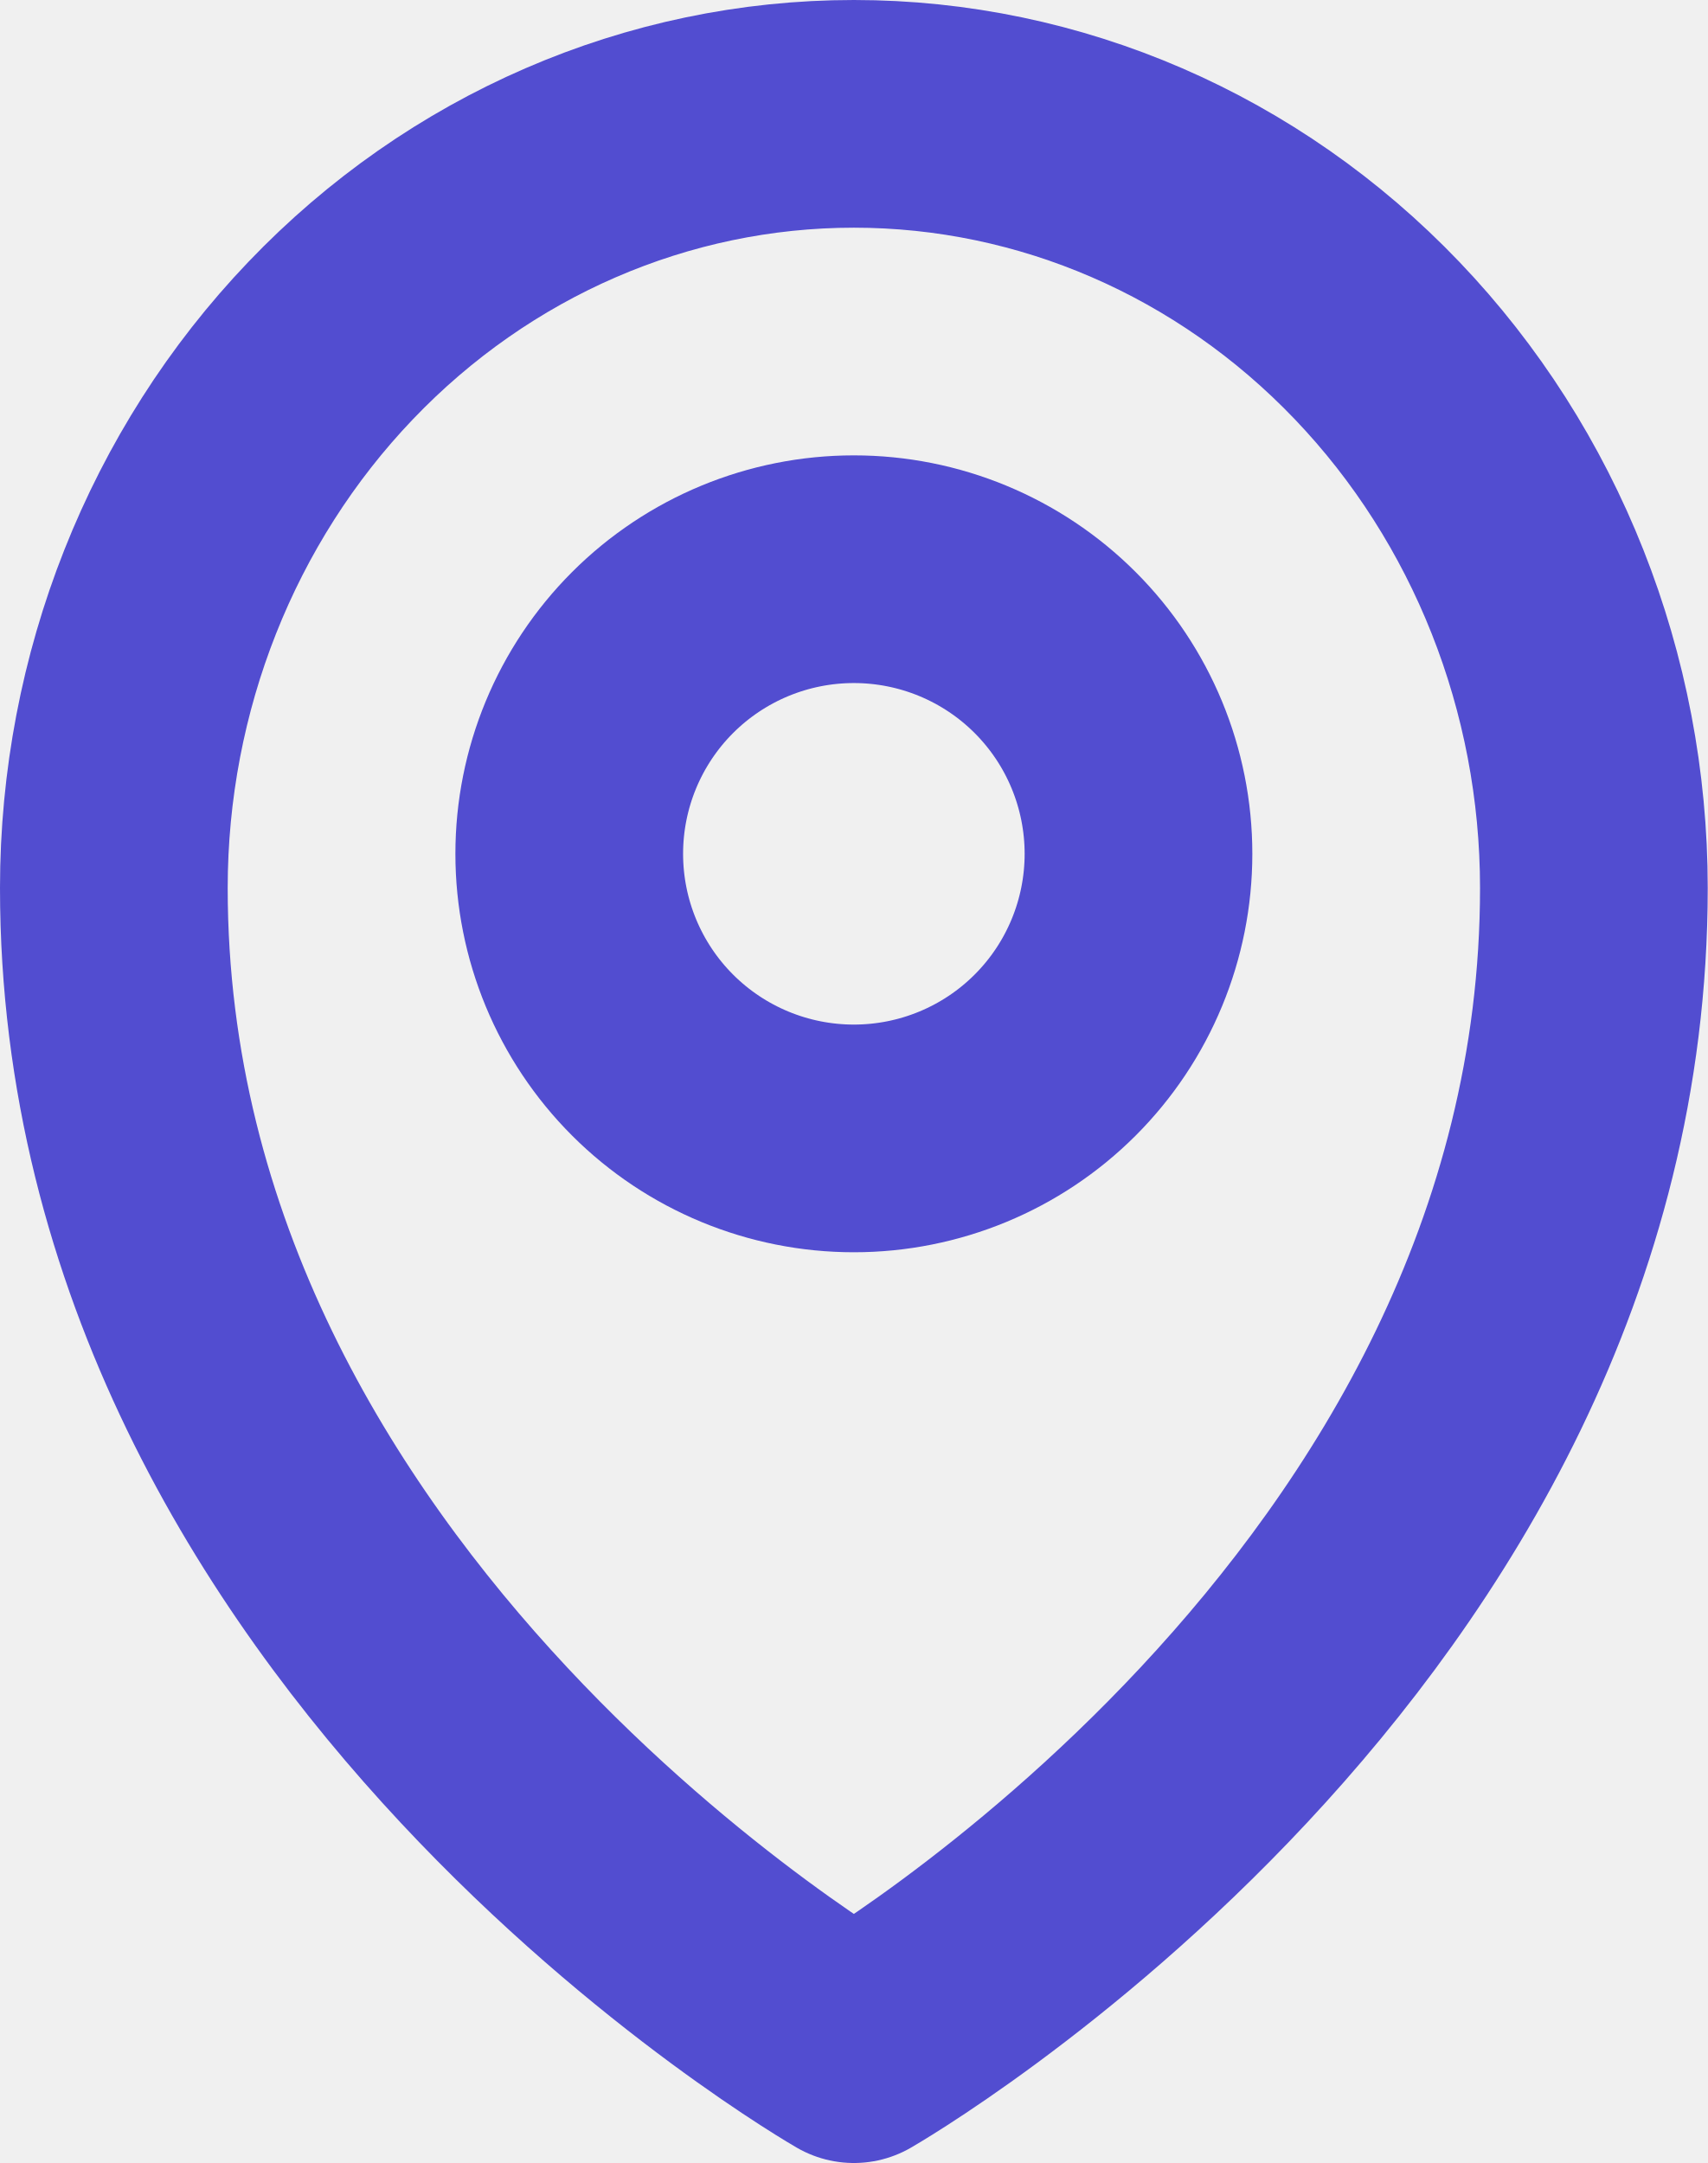
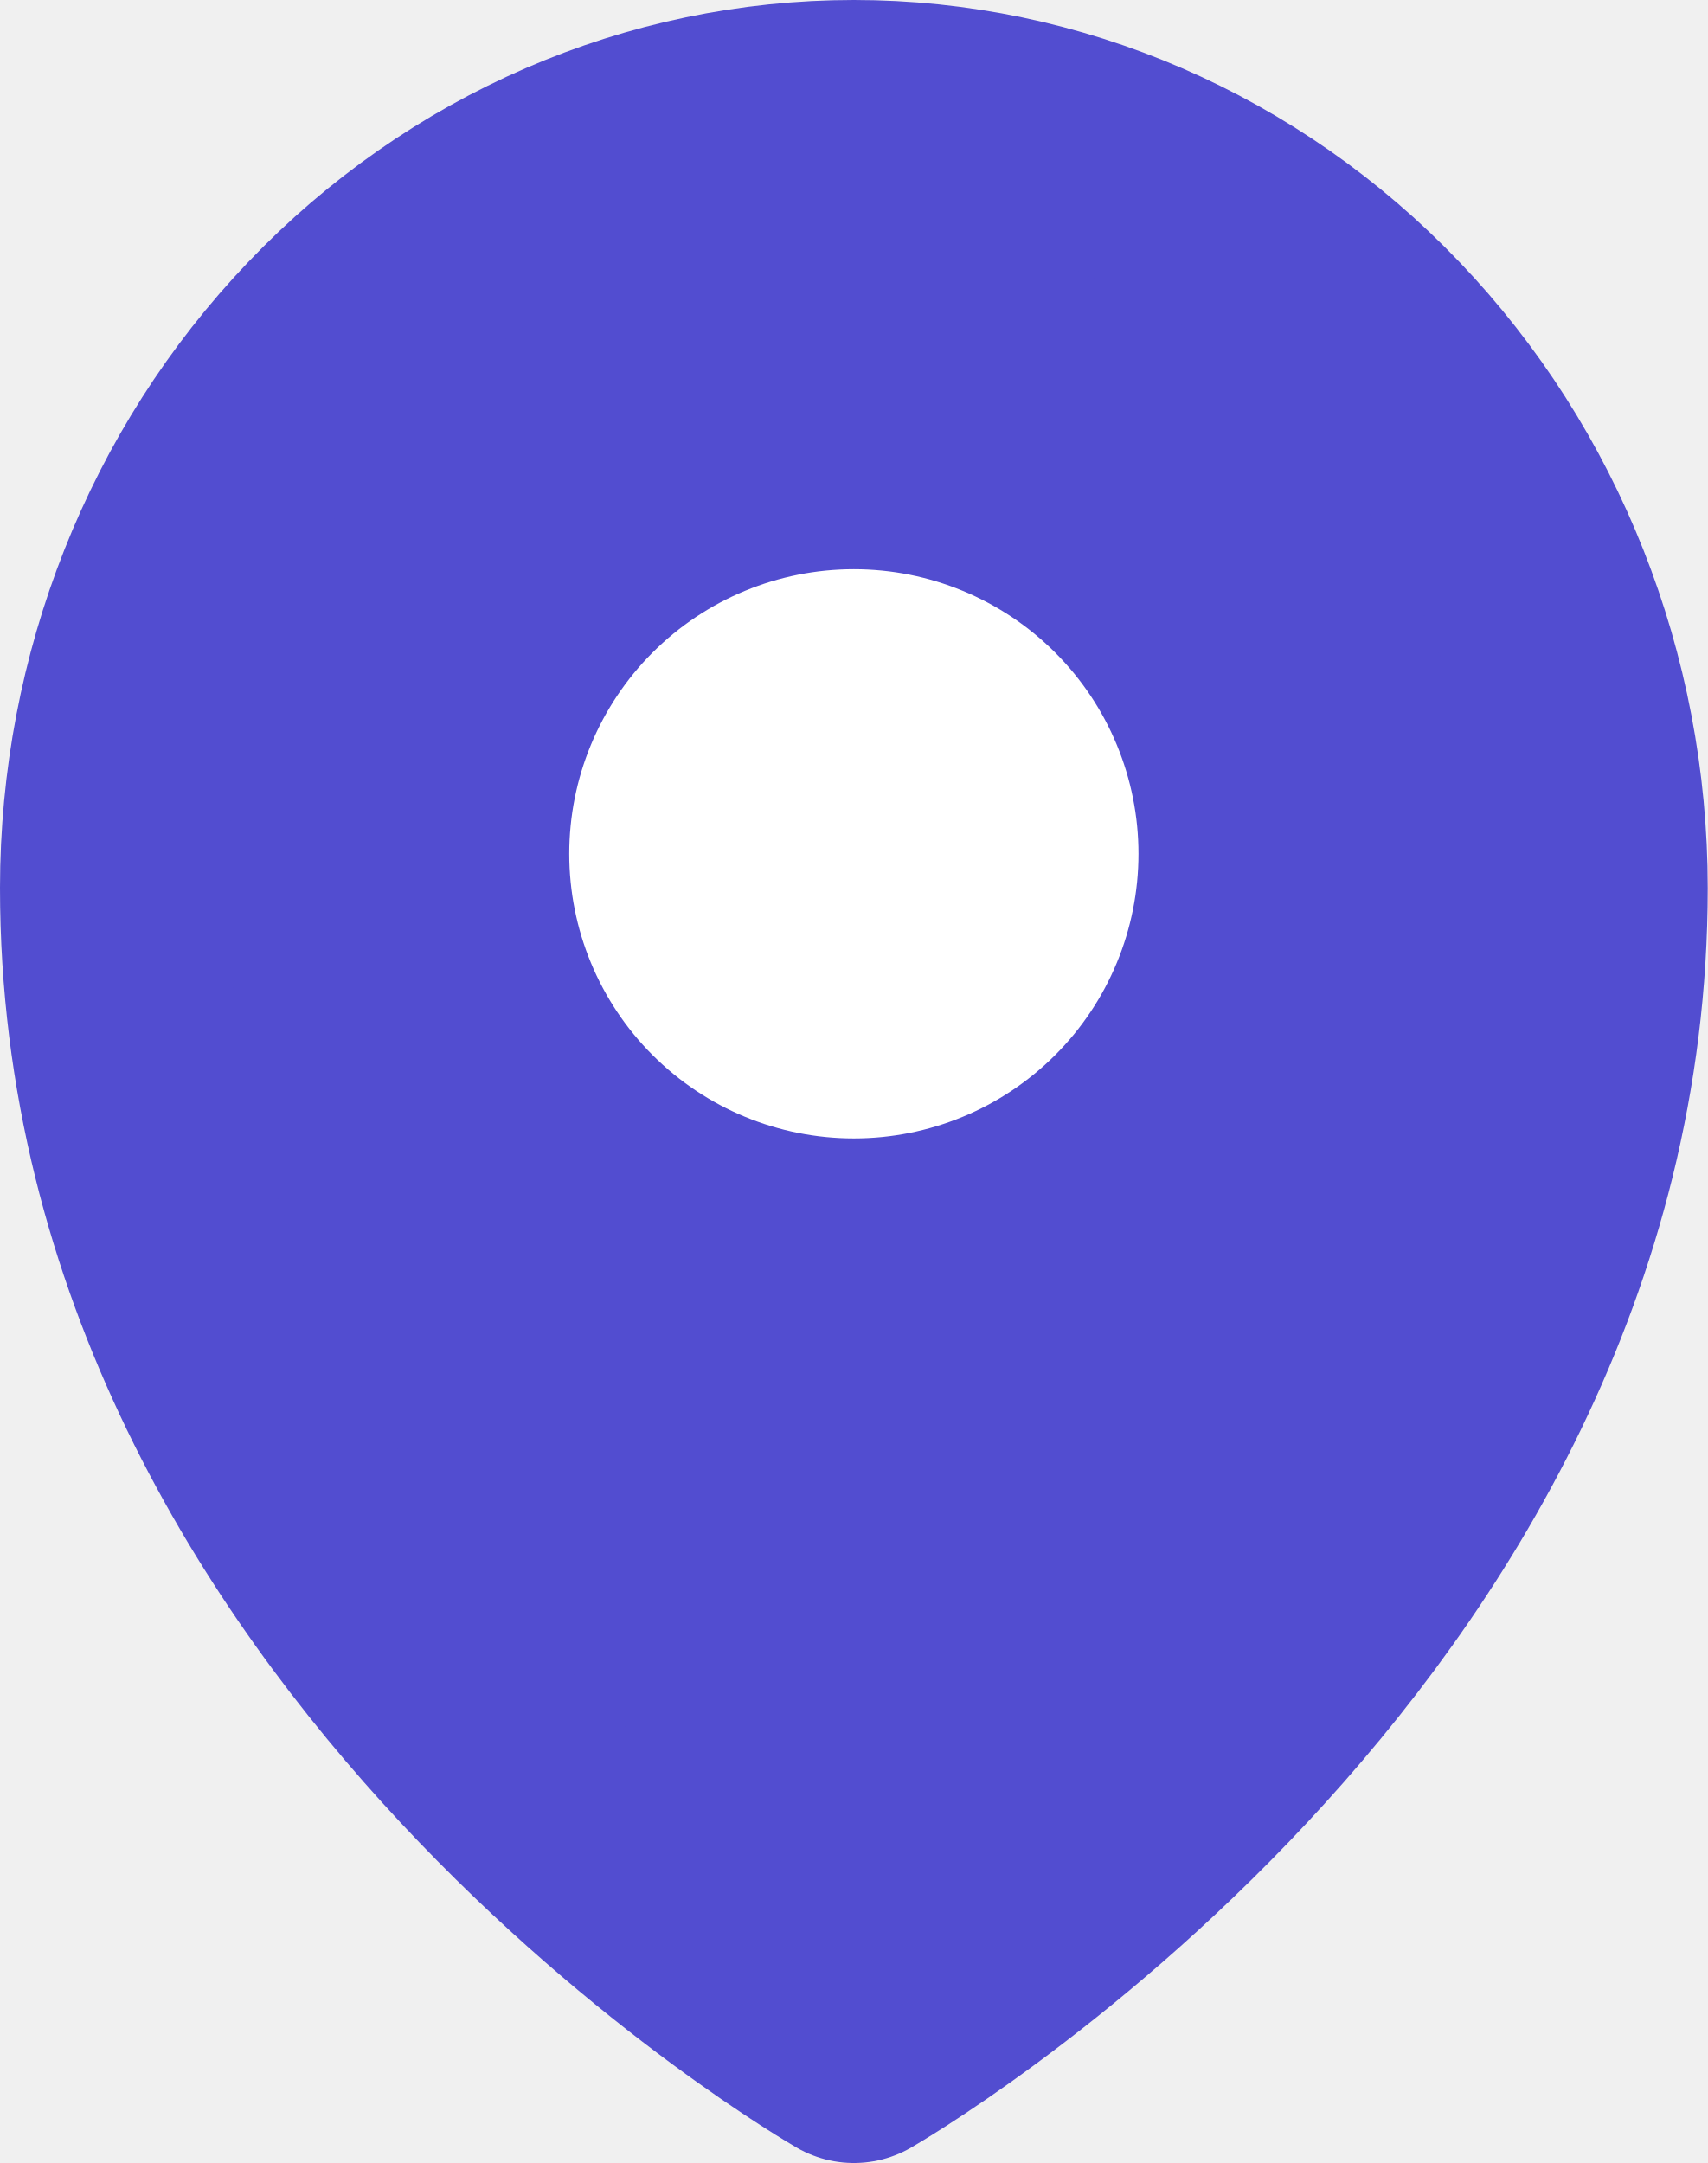
- <svg xmlns="http://www.w3.org/2000/svg" width="15" height="19" viewBox="0 0 15 19" fill="none">
-   <path d="M10 7.5C10 8.163 9.737 8.799 9.268 9.268C8.799 9.737 8.163 10 7.5 10C6.837 10 6.201 9.737 5.732 9.268C5.263 8.799 5 8.163 5 7.5C5 6.837 5.263 6.201 5.732 5.732C6.201 5.263 6.837 5 7.5 5C8.163 5 8.799 5.263 9.268 5.732C9.737 6.201 10 6.837 10 7.5V7.5Z" stroke="#524DD0" stroke-width="2" stroke-linecap="round" stroke-linejoin="round" />
-   <path d="M14 7.8C14 14.275 7.5 18 7.5 18C7.5 18 1 14.275 1 7.8C1 5.997 1.685 4.267 2.904 2.992C4.123 1.716 5.776 1 7.5 1C9.224 1 10.877 1.716 12.096 2.992C13.315 4.267 14 5.997 14 7.8V7.8Z" stroke="#524DD0" stroke-width="2" stroke-linecap="round" stroke-linejoin="round" />
+ <svg xmlns="http://www.w3.org/2000/svg" width="15" height="19" viewBox="0 0 15 19">
+   <path d="M14 7.8C14 14.275 7.5 18 7.5 18C7.5 18 1 14.275 1 7.8C1 5.997 1.685 4.267 2.904 2.992C4.123 1.716 5.776 1 7.5 1C9.224 1 10.877 1.716 12.096 2.992C13.315 4.267 14 5.997 14 7.8V7.8Z" stroke="#524DD0" stroke-width="2" stroke-linecap="round" stroke-linejoin="round" fill="#524DD0" />
+   <path d="M10 7.5C10 8.163 9.737 8.799 9.268 9.268C8.799 9.737 8.163 10 7.5 10C6.837 10 6.201 9.737 5.732 9.268C5.263 8.799 5 8.163 5 7.5C5 6.837 5.263 6.201 5.732 5.732C6.201 5.263 6.837 5 7.5 5C8.163 5 8.799 5.263 9.268 5.732C9.737 6.201 10 6.837 10 7.5V7.5Z" fill="white" />
</svg>
